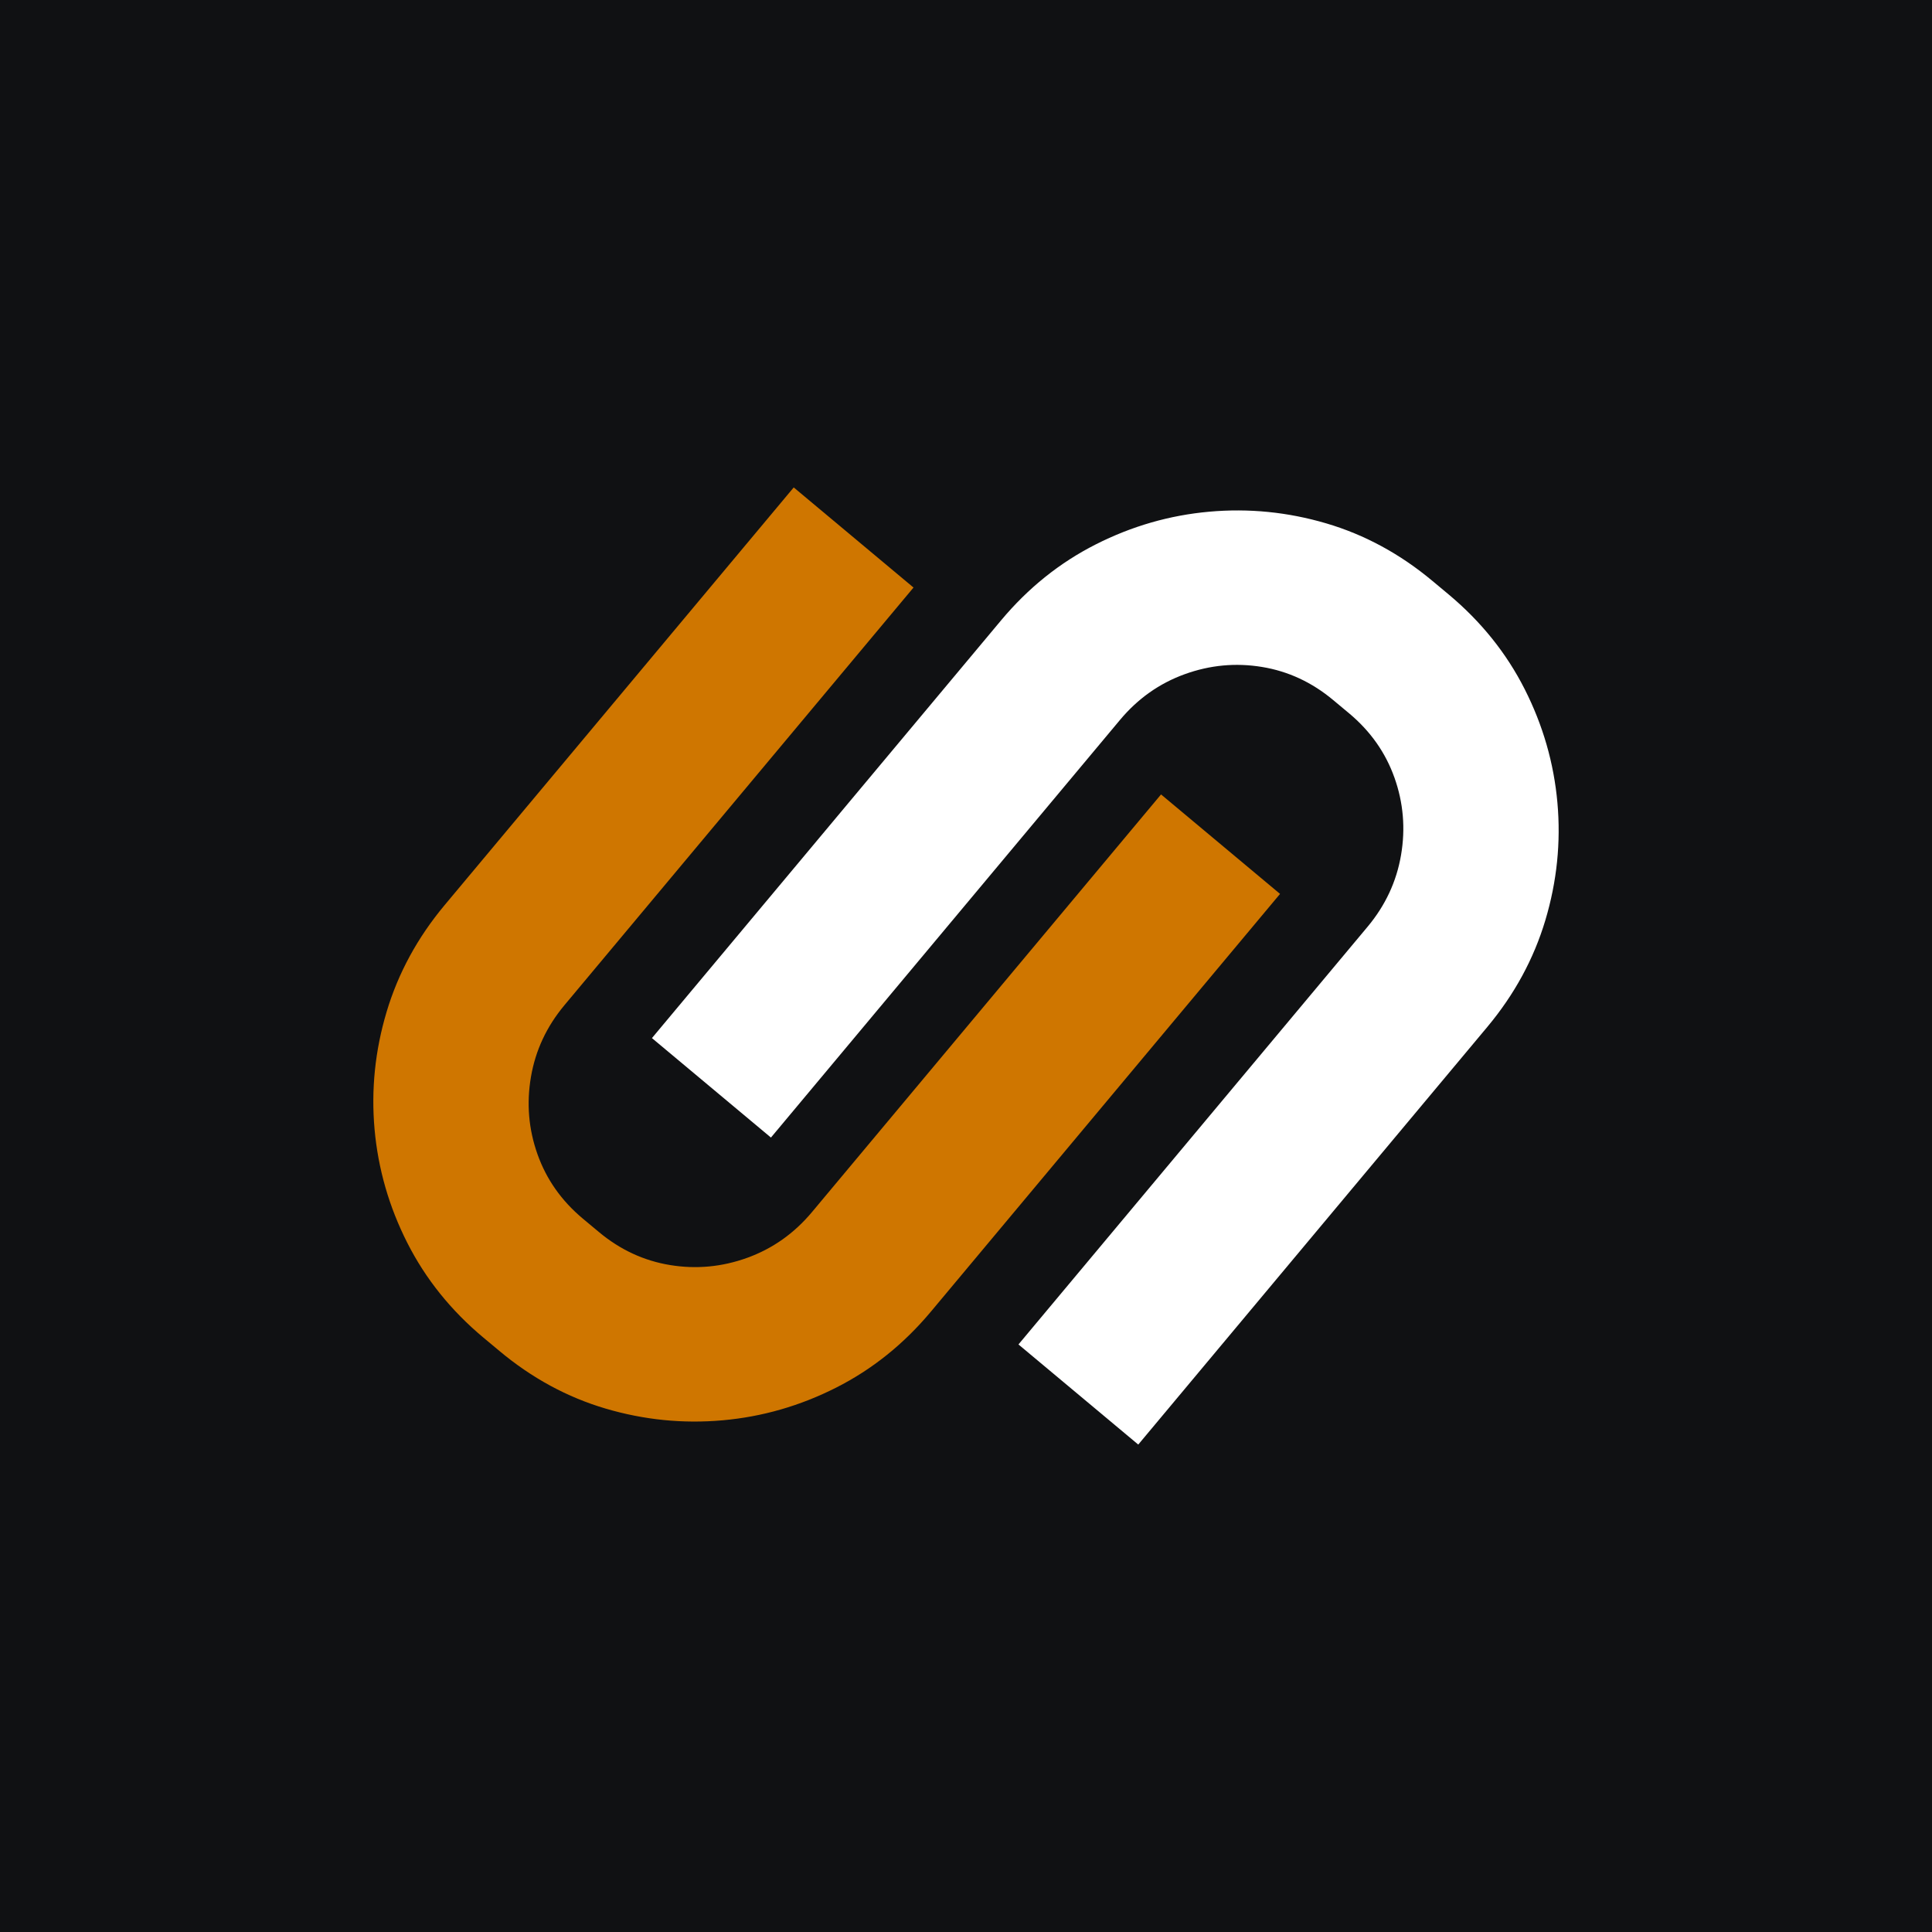
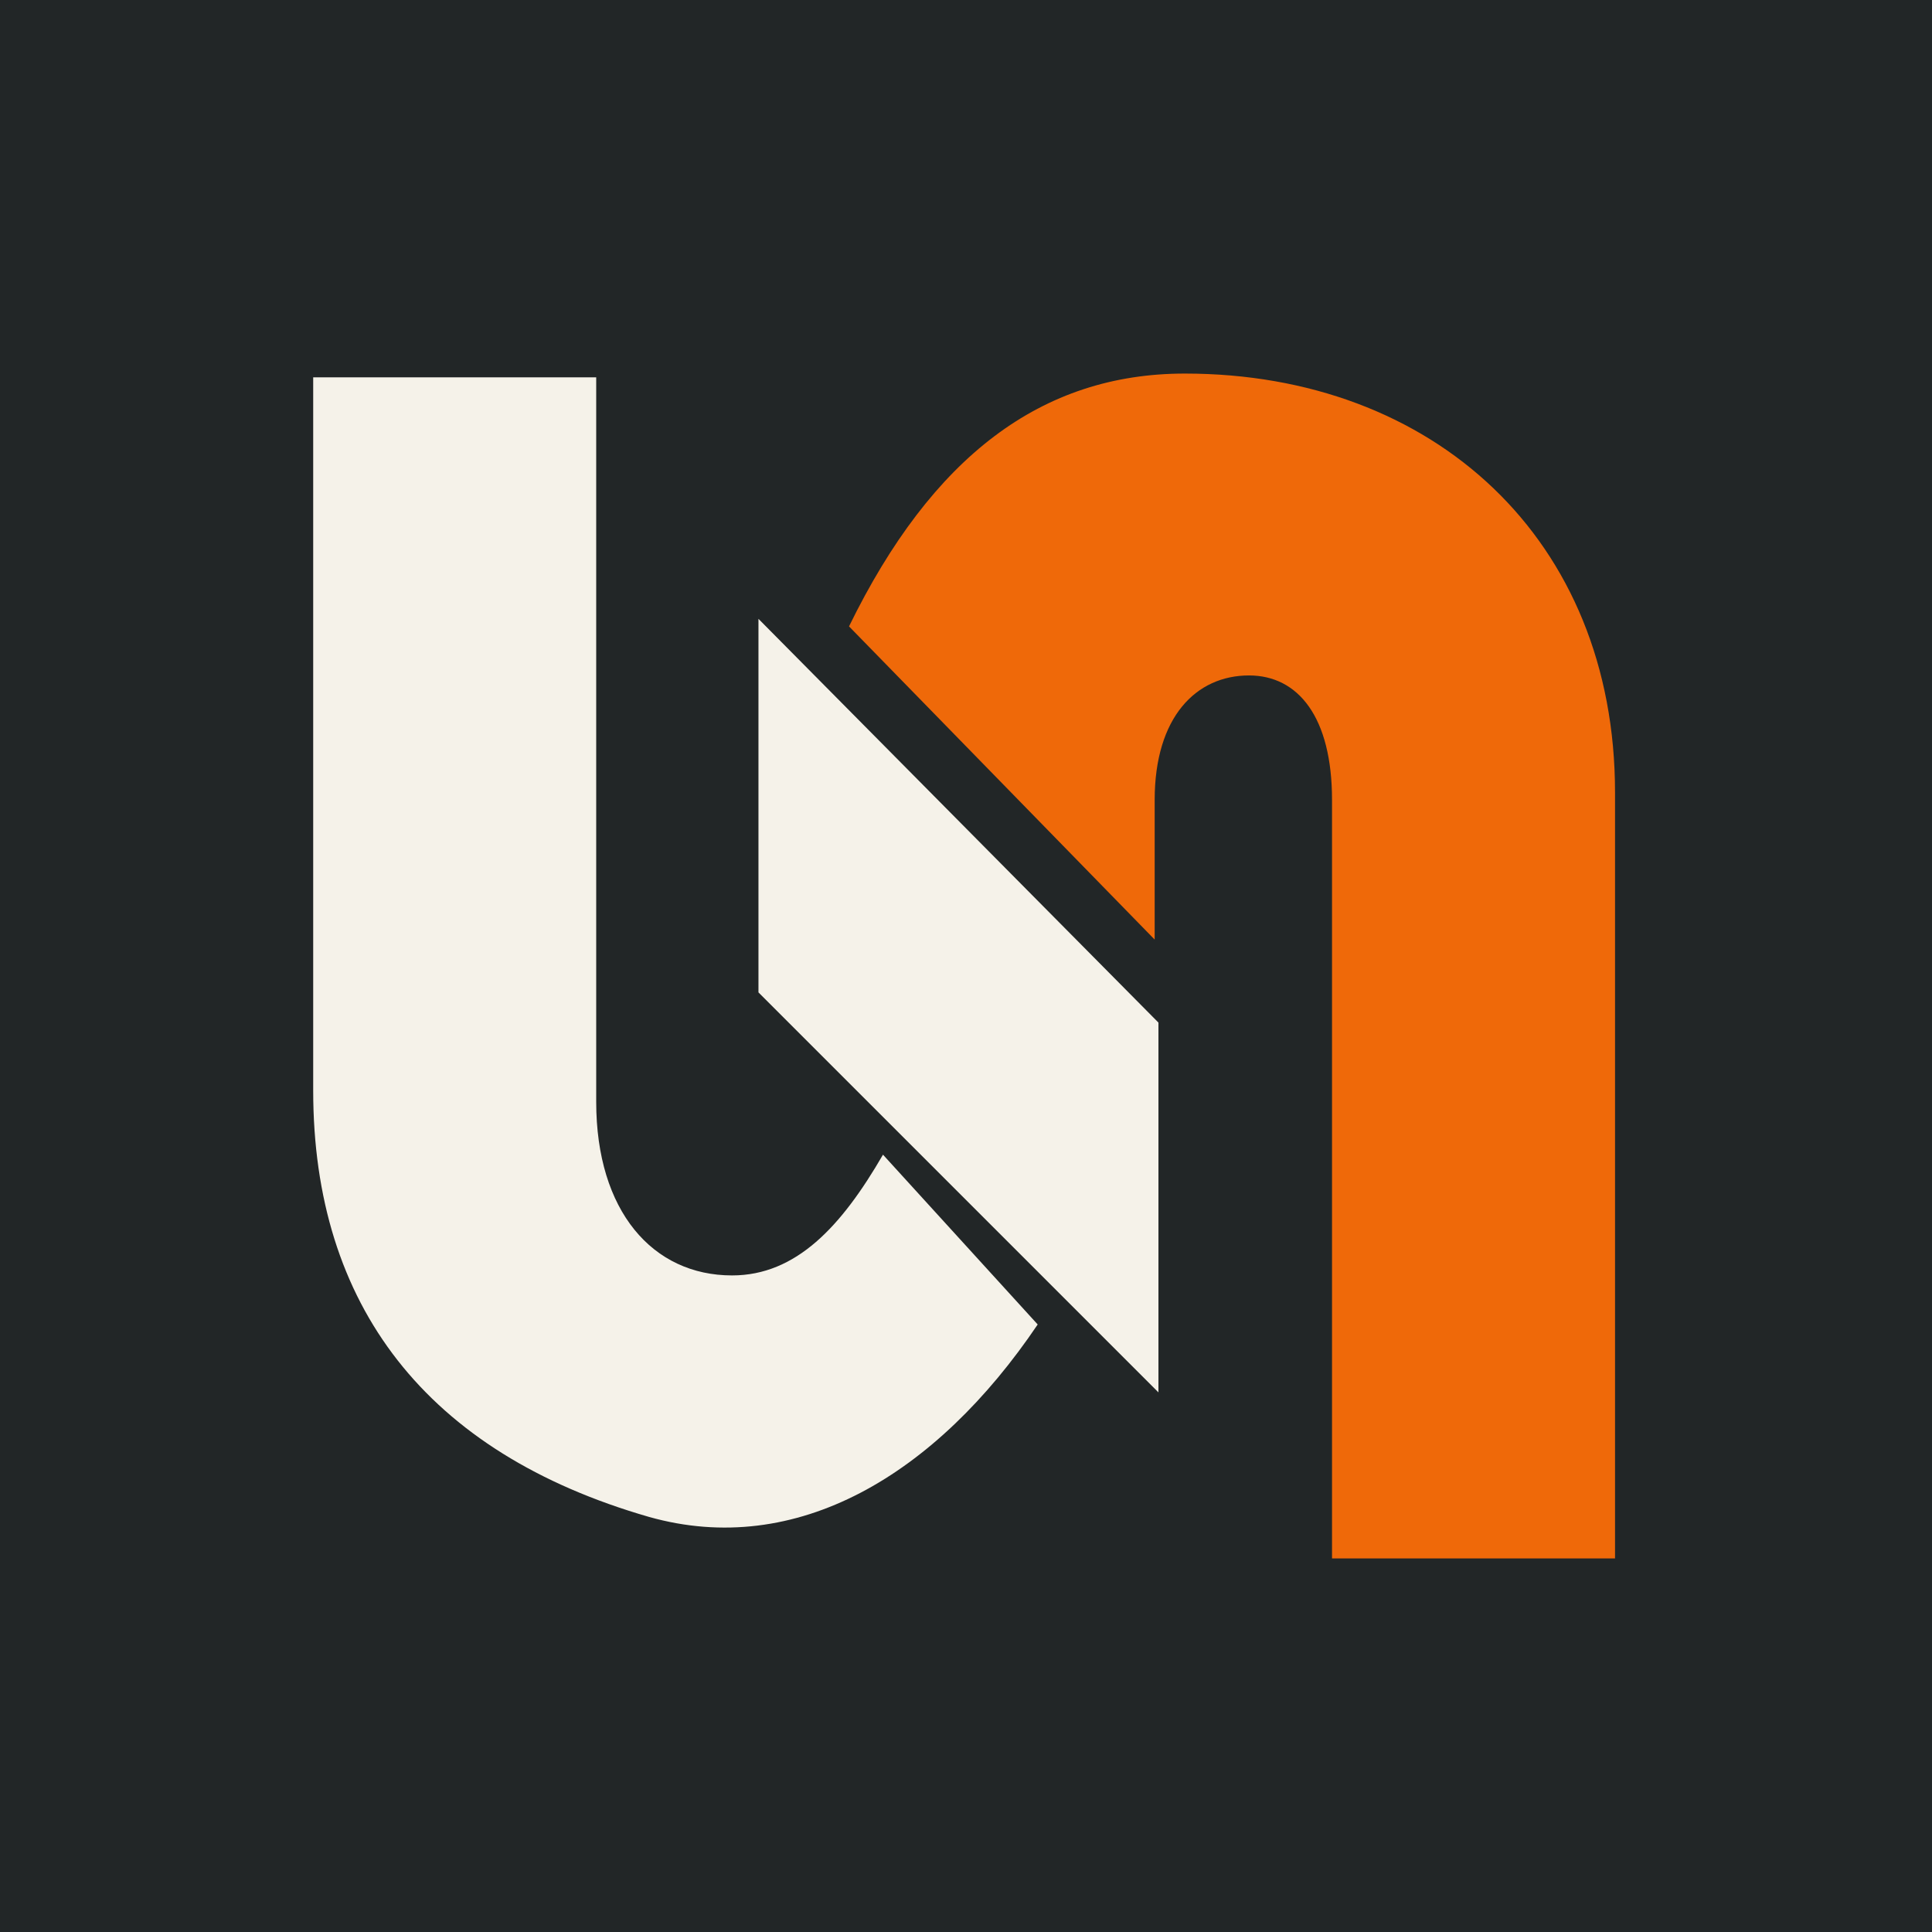
- <svg xmlns="http://www.w3.org/2000/svg" width="512" zoomAndPan="magnify" viewBox="0 0 1500 1500" height="512" preserveAspectRatio="xMidYMid meet" version="1.0">
-   <defs>
-     <g />
-     <clipPath id="872632652e">
-       <rect x="0" width="806" y="0" height="840" />
-     </clipPath>
-     <clipPath id="a6654ce425">
-       <rect x="0" width="806" y="0" height="840" />
-     </clipPath>
-   </defs>
-   <rect width="1500" height="1500" fill="#101113" />
-   <g transform="translate(-262.5 -262.5) scale(1.35)">
-     <g transform="matrix(1, 0, 0, 1, 232, 360)">
-       <g clip-path="url(#872632652e)">
-         <g fill="#cf7600" fill-opacity="1">
-           <g transform="translate(79.68918, 455.2983)">
-             <g>
-               <path d="M 550.484 -163.969 L 618.922 -106.766 L 418.172 133.422 C 402.566 152.098 384.395 166.68 363.656 177.172 C 342.926 187.672 321.176 193.938 298.406 195.969 C 275.645 198.008 253.207 195.77 231.094 189.25 C 208.977 182.727 188.586 171.66 169.922 156.047 L 160.719 148.375 C 142.051 132.77 127.469 114.598 116.969 93.859 C 106.477 73.129 100.211 51.379 98.172 28.609 C 96.141 5.848 98.445 -16.66 105.094 -38.922 C 111.75 -61.191 122.879 -81.664 138.484 -100.344 L 339.234 -340.531 L 408.125 -282.953 L 207.375 -42.766 C 197.133 -30.516 190.711 -16.766 188.109 -1.516 C 185.504 13.734 186.758 28.562 191.875 42.969 C 196.988 57.383 205.664 69.711 217.906 79.953 L 227.109 87.625 C 239.348 97.863 253.016 104.219 268.109 106.688 C 283.203 109.164 298.02 107.77 312.562 102.5 C 327.102 97.227 339.492 88.469 349.734 76.219 Z M 550.484 -163.969 " />
-             </g>
-           </g>
-         </g>
-       </g>
-     </g>
-     <g transform="matrix(1, 0, 0, 1, 462, 300)">
-       <g clip-path="url(#a6654ce425)">
-         <g fill="#ffffff" fill-opacity="1">
-           <g transform="translate(726.301, 384.6965)">
-             <g>
-               <path d="M -550.484 163.969 L -618.922 106.766 L -418.172 -133.422 C -402.566 -152.098 -384.395 -166.68 -363.656 -177.172 C -342.926 -187.672 -321.176 -193.938 -298.406 -195.969 C -275.645 -198.008 -253.207 -195.77 -231.094 -189.25 C -208.977 -182.727 -188.586 -171.66 -169.922 -156.047 L -160.719 -148.375 C -142.051 -132.77 -127.469 -114.598 -116.969 -93.859 C -106.477 -73.129 -100.211 -51.379 -98.172 -28.609 C -96.141 -5.848 -98.445 16.66 -105.094 38.922 C -111.75 61.191 -122.879 81.664 -138.484 100.344 L -339.234 340.531 L -408.125 282.953 L -207.375 42.766 C -197.133 30.516 -190.711 16.766 -188.109 1.516 C -185.504 -13.734 -186.758 -28.562 -191.875 -42.969 C -196.988 -57.383 -205.664 -69.711 -217.906 -79.953 L -227.109 -87.625 C -239.348 -97.863 -253.016 -104.219 -268.109 -106.688 C -283.203 -109.164 -298.02 -107.77 -312.562 -102.5 C -327.102 -97.227 -339.492 -88.469 -349.734 -76.219 Z M -550.484 163.969 " />
-             </g>
-           </g>
-         </g>
-       </g>
-     </g>
-   </g>
+ <svg xmlns="http://www.w3.org/2000/svg" viewBox="0 0 512 512" width="512" height="512" role="img" aria-label="UNEM app icon">
+   <rect width="512" height="512" fill="#222627" />
+   <path fill="#F5F2E9" d="M83 100H158V292C158 321 173 338 194 338C211 338 223 325 234 306L275 351C248 391 211 413 172 402C113 385 83 346 83 289Z" />
+   <path fill="#EF6909" d="M225 166C247 121 276 99 314 99C380 99 428 143 428 210V413H353V212C353 190 344 179 331 179C317 179 306 190 306 212V249Z" />
+   <path fill="#F5F2E9" d="M201 164L307 271V369L201 263Z" />
</svg>
